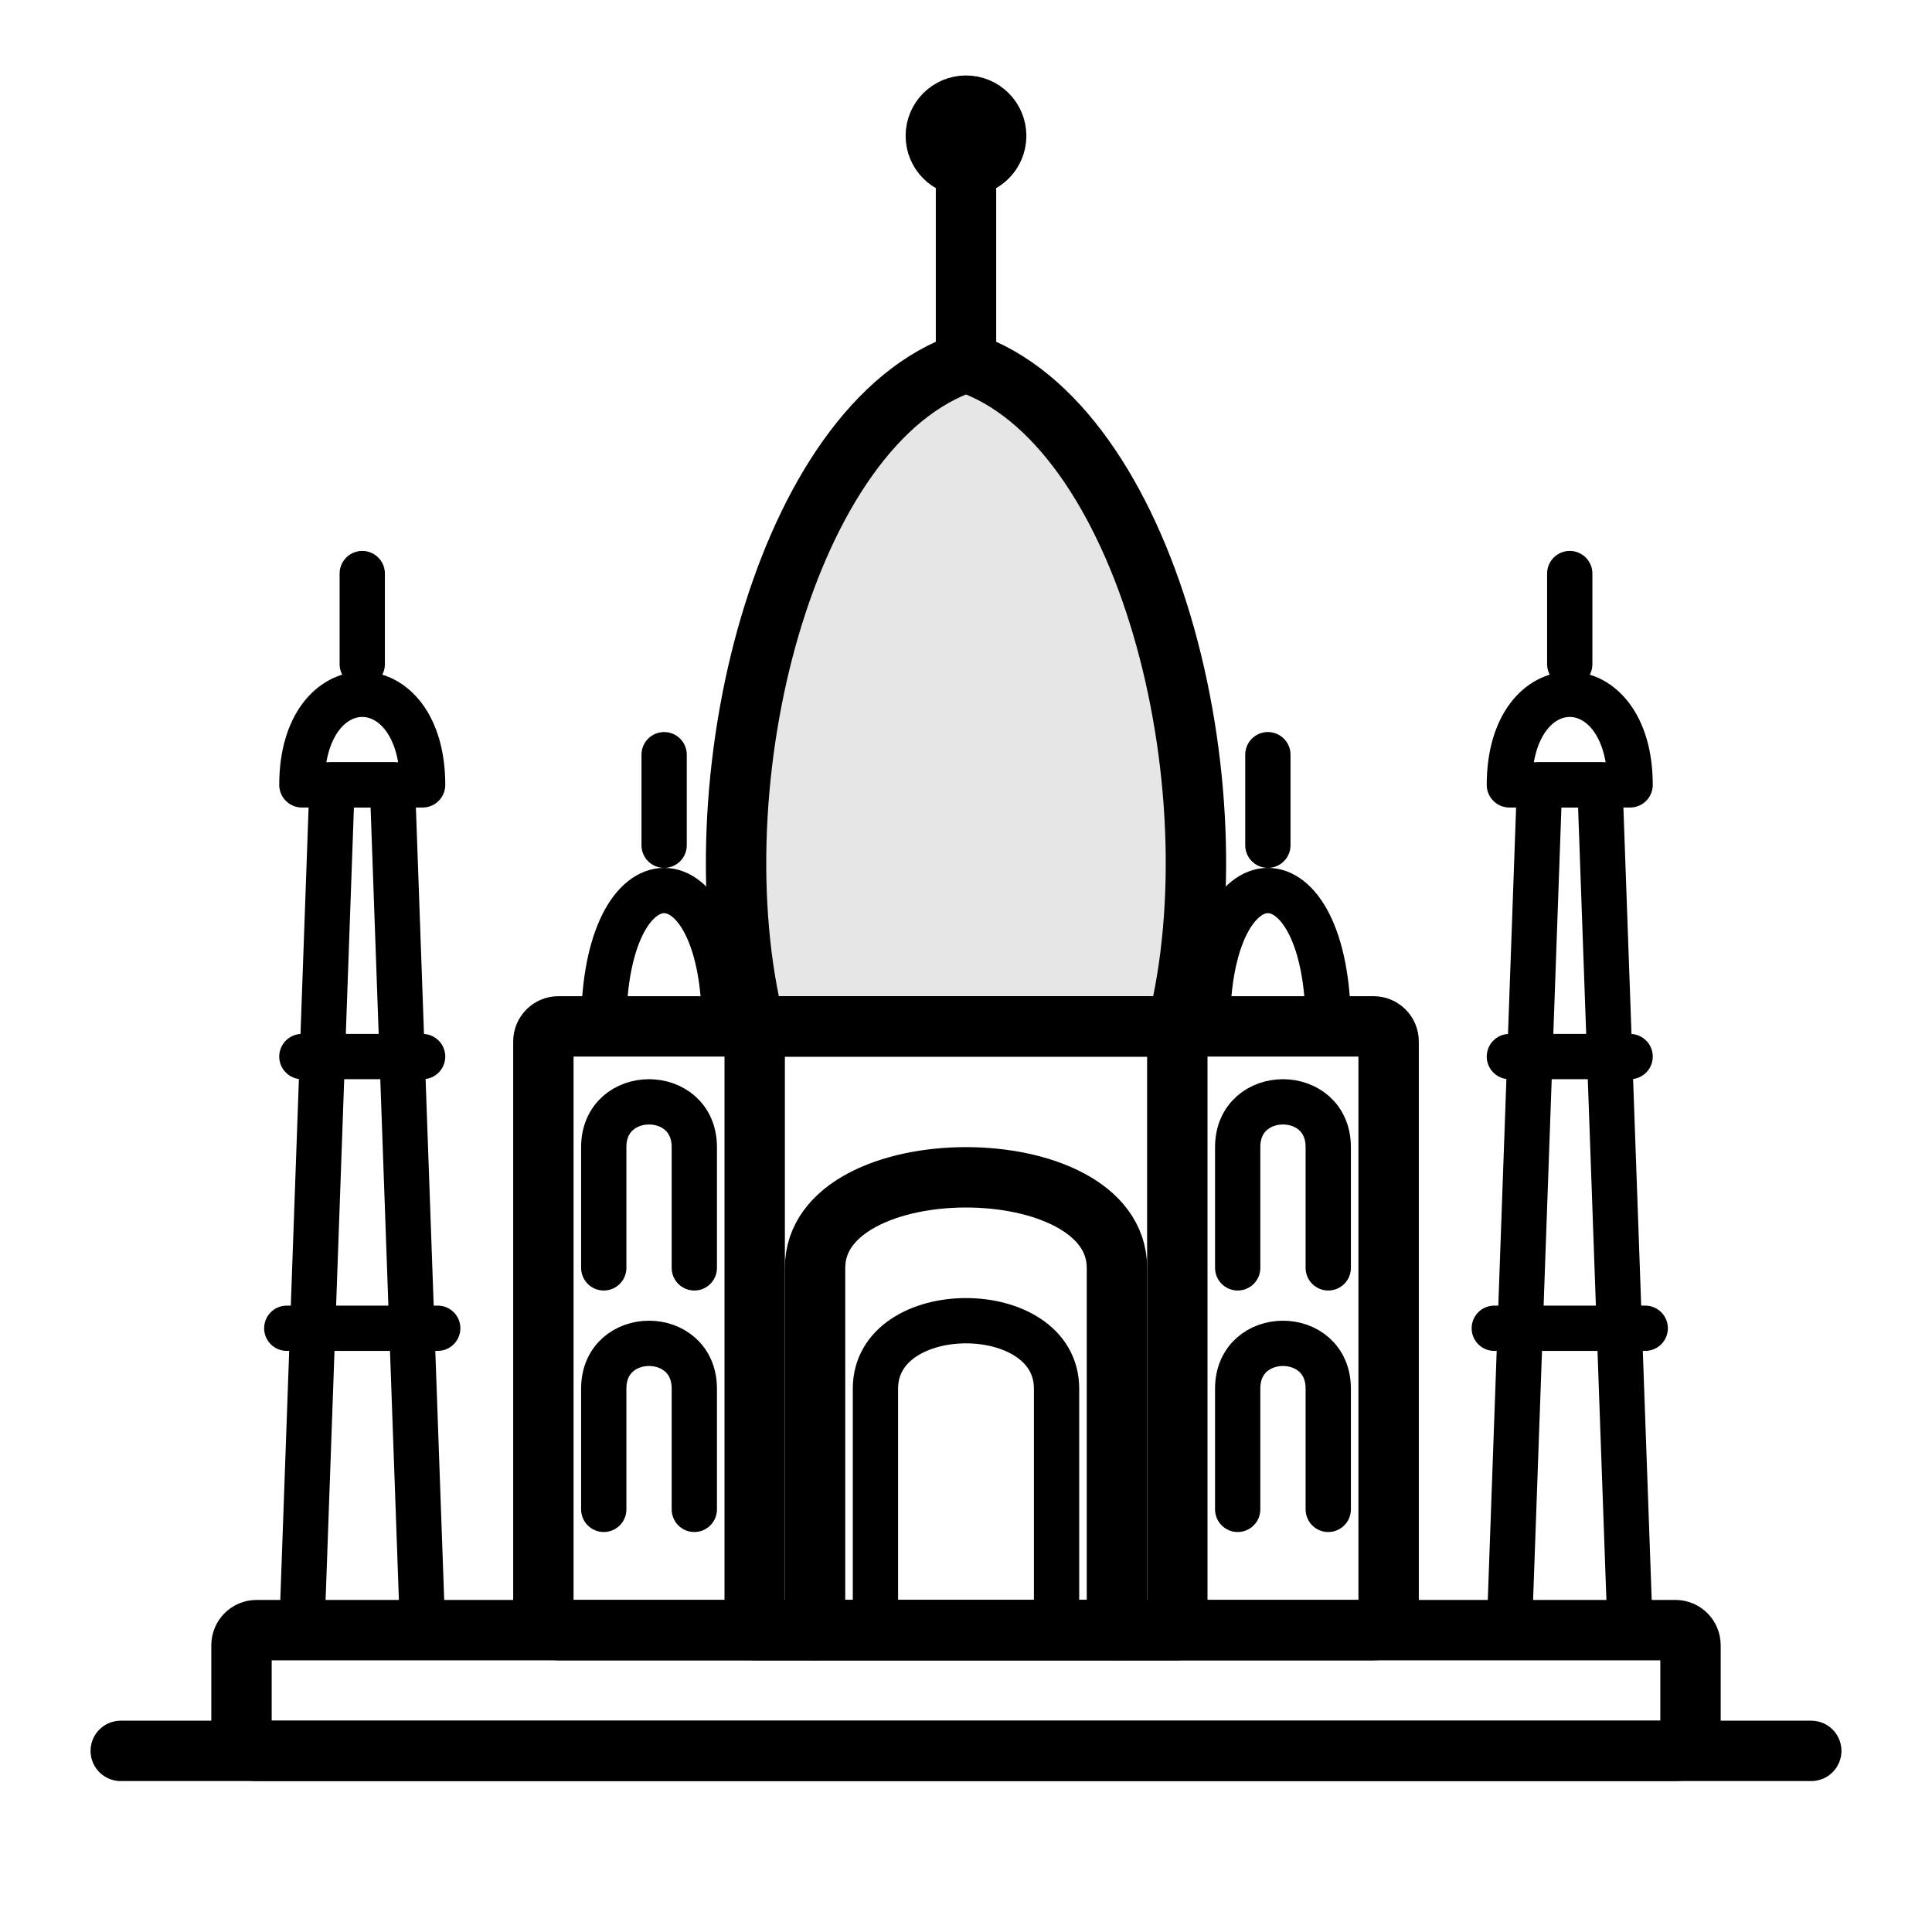
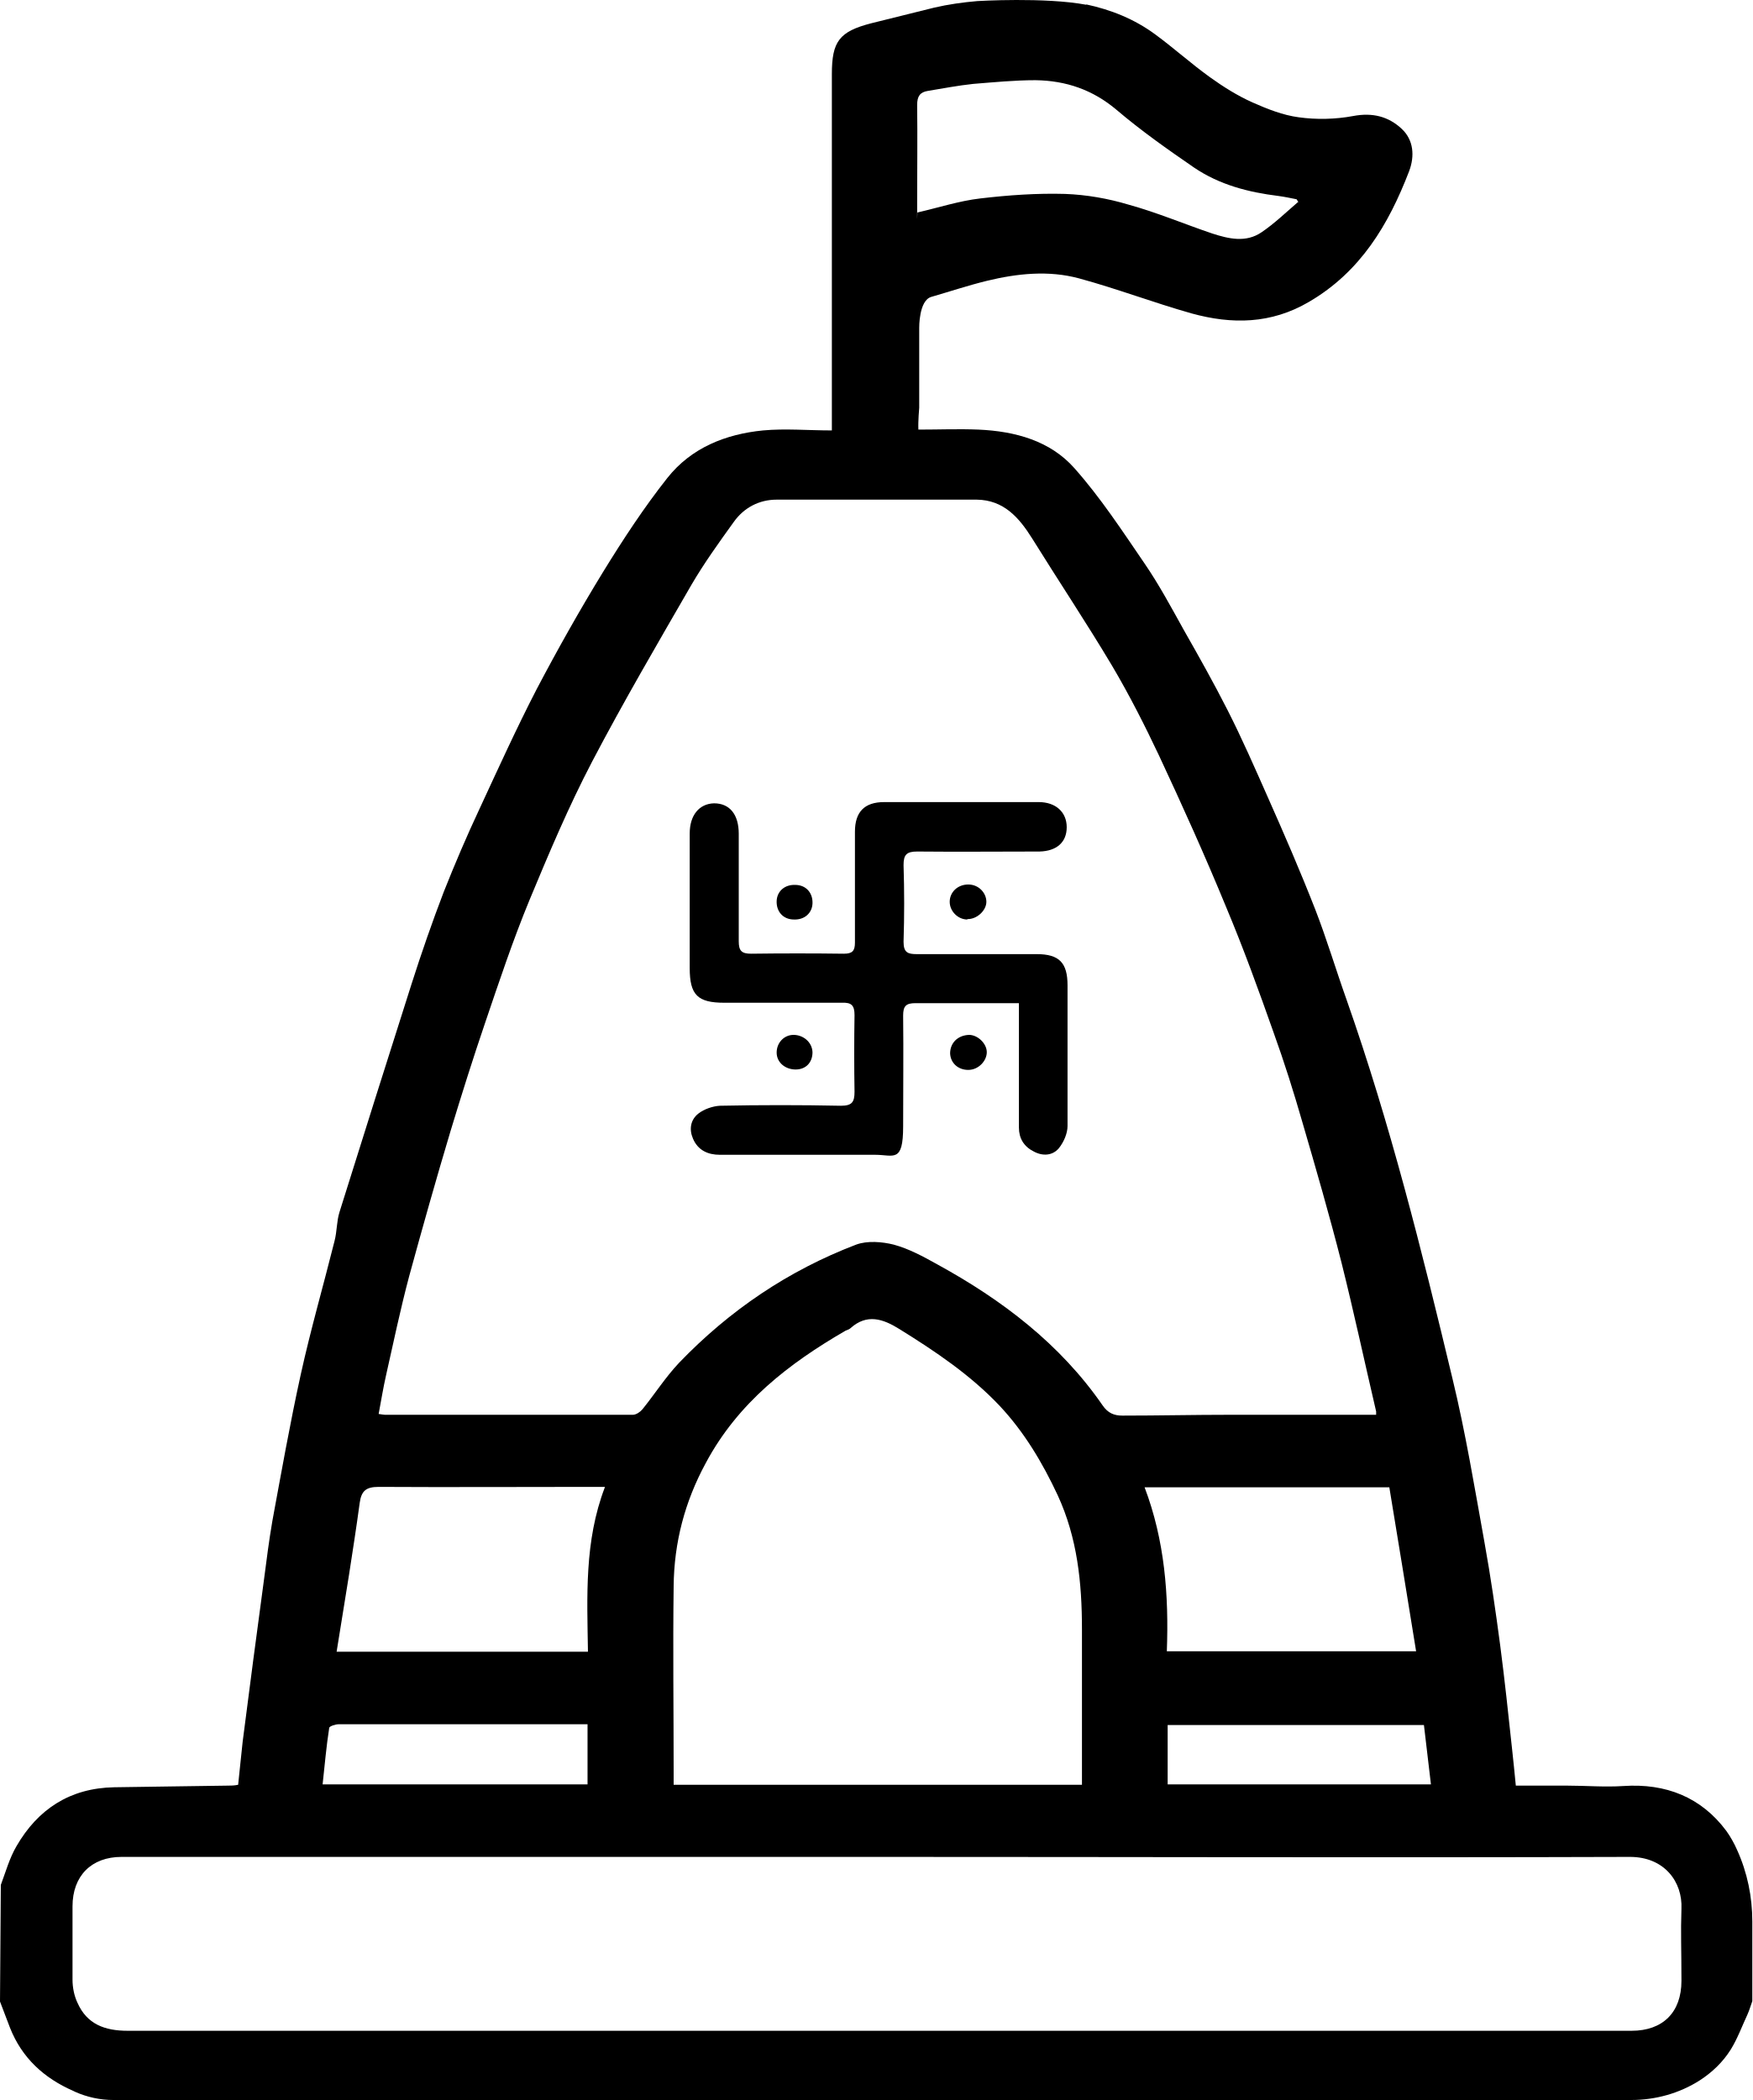
- <svg xmlns="http://www.w3.org/2000/svg" viewBox="0 0 64 64" fill="none" stroke="currentColor" stroke-width="2" stroke-linecap="round" stroke-linejoin="round">
-   <line x1="4" y1="58" x2="60" y2="58" />
-   <rect x="8" y="54" width="48" height="4" rx="0.5" />
-   <path d="M10 54 L11 26 H13 L14 54" stroke-width="1.5" />
-   <line x1="9.5" y1="44" x2="14.5" y2="44" stroke-width="1.5" />
-   <line x1="10" y1="35" x2="14" y2="35" stroke-width="1.5" />
-   <path d="M10 26 C10 22 14 22 14 26 Z" stroke-width="1.5" />
-   <line x1="12" y1="22" x2="12" y2="19" stroke-width="1.5" />
-   <path d="M50 54 L51 26 H53 L54 54" stroke-width="1.5" />
-   <line x1="49.5" y1="44" x2="54.5" y2="44" stroke-width="1.5" />
-   <line x1="50" y1="35" x2="54" y2="35" stroke-width="1.5" />
-   <path d="M50 26 C50 22 54 22 54 26 Z" stroke-width="1.5" />
-   <line x1="52" y1="22" x2="52" y2="19" stroke-width="1.5" />
-   <rect x="18" y="34" width="28" height="20" rx="0.5" />
-   <rect x="25" y="34" width="14" height="20" />
-   <path d="M27 54 V42 C27 38 37 38 37 42 V54" />
-   <path d="M29 54 V46 C29 43 35 43 35 46 V54" stroke-width="1.5" />
-   <path d="M20 42 V38 C20 36 23 36 23 38 V42" stroke-width="1.5" />
-   <path d="M20 50 V46 C20 44 23 44 23 46 V50" stroke-width="1.5" />
-   <path d="M41 42 V38 C41 36 44 36 44 38 V42" stroke-width="1.5" />
-   <path d="M41 50 V46 C41 44 44 44 44 46 V50" stroke-width="1.5" />
-   <path d="M25 34 C23 26 26 14 32 12 C38 14 41 26 39 34 Z" fill="currentColor" fill-opacity="0.1" />
-   <line x1="32" y1="12" x2="32" y2="5" stroke-width="2" />
-   <circle cx="32" cy="4.5" r="1" fill="currentColor" />
-   <path d="M20 34 C20 28 24 28 24 34" stroke-width="1.5" />
-   <line x1="22" y1="28" x2="22" y2="25" stroke-width="1.5" />
-   <path d="M40 34 C40 28 44 28 44 34" stroke-width="1.5" />
-   <line x1="42" y1="28" x2="42" y2="25" stroke-width="1.5" />
+ <svg xmlns="http://www.w3.org/2000/svg" id="uuid-9383eb00-1b04-447c-b11a-f349ba4d042b" viewBox="0 0 425.3 509.663">
+   <defs>
+     <style>.uuid-fe20483c-db09-415d-bbf2-d1b793515e4a{fill:#000;stroke-width:0px;}</style>
+   </defs>
+   <path class="uuid-fe20483c-db09-415d-bbf2-d1b793515e4a" d="M263.6,1.063h0c6.1,1.3,11.8,3.6,16.8,7.3,4.5,3.3,8.7,7.1,13.3,10.4,3.2,2.3,6.7,4.5,10.3,6.1,3.6,1.6,7.4,3.1,11.2,3.6,4.3.6,8.9.5,13.2-.3,4.7-.9,8.6.1,11.8,3.1,2.9,2.7,3.2,6.6,1.8,10.3-5,13-11.8,24.4-24.3,31.7-9.2,5.4-18.7,5.5-28.5,2.8-9.2-2.6-18.1-6-27.3-8.5-7.4-2-15-1.2-22.4.6-4.5,1.1-9,2.6-13.5,3.9-3,.9-2.9,7.5-2.9,7.5v19.4s-.3,3.3-.2,5.3c5,0,9.8-.2,14.6,0,8.9.4,17.4,2.7,23.3,9.4,6.3,7.1,11.6,15.2,17,23.1,3.5,5.1,6.5,10.7,9.5,16.1,3.7,6.5,7.3,12.9,10.7,19.6,3.5,6.9,6.6,14,9.7,21,4,9,7.9,18,11.5,27.2,2.8,7.2,5,14.6,7.6,21.9,10.6,30.1,18.3,61,25.7,91.9,3.2,13.2,5.4,26.6,7.8,39.9,1.5,8.3,2.7,16.6,3.8,24.9,1.1,8.4,2,16.9,2.9,25.3.3,2.8.6,5.6.9,8.8h12.3c4.6,0,9.2.4,13.8.1,10.3-.7,18.9,2.7,25,10.9,1,1.4,1.9,3,2.6,4.6,2.5,5.5,3.7,11.4,3.7,17.4v19.3c-.4,1.1-.7,2.2-1.2,3.3-1.3,2.8-2.4,5.8-4,8.4-2,3.2-4.6,5.6-7.5,7.5-5,3.2-10.8,4.8-16.7,4.8H27.5c-3.2,0-6.4-.7-9.3-2l-.4-.2c-7.1-3.1-12.5-8-15.4-15.4-.8-2.1-1.6-4.2-2.4-6.3l.2-28.3c1.2-3.2,2.1-6.5,3.8-9.4,5.2-9,13-14.1,23.7-14.3,9.2-.1,18.5-.3,27.7-.4.7,0,1.4,0,2.4-.2.4-3.6.7-7,1.1-10.5,1.7-13.2,3.4-26.3,5.2-39.5.6-4.7,1.2-9.3,2-14,2.2-11.9,4.3-23.8,6.9-35.6,2.4-10.9,5.5-21.6,8.2-32.4.6-2.3.5-4.8,1.2-7,5.8-18.5,11.6-36.9,17.5-55.4,2.4-7.5,5-15,7.8-22.3,2.7-6.8,5.6-13.6,8.7-20.2,4.5-9.7,8.9-19.4,13.8-28.9,5.1-9.7,10.5-19.3,16.2-28.6,4.8-7.8,9.9-15.6,15.6-22.8,5.8-7.3,14.1-10.6,23.2-11.5,5.4-.5,10.9,0,16.7,0V17.963c0-7.9,1.8-10.3,9.5-12.3l15.3-3.8c3.4-.8,7-1.3,10.5-1.6,0,0,16.4-1,26.5.9h0l-.1-.1ZM334,343.563v-1c-2.8-12-5.4-24.1-8.4-36.1-2.9-11.4-6.2-22.8-9.5-34.1-2.1-7.3-4.4-14.6-7-21.8-3.6-10.2-7.3-20.4-11.5-30.4-5.1-12.4-10.6-24.6-16.3-36.8-3.5-7.4-7.2-14.7-11.4-21.8-6.2-10.4-13-20.6-19.4-30.9-3.2-5.1-6.9-9.3-13.4-9.4h-48.6c-4.2,0-7.9,1.9-10.4,5.4-3.6,5-7.2,10-10.3,15.3-8.2,14.2-16.5,28.4-24.1,42.9-5.7,10.9-10.5,22.3-15.2,33.6-4,9.7-7.3,19.6-10.7,29.6-3,8.8-5.8,17.7-8.5,26.6-3.5,11.7-6.8,23.4-10,35.1-2.1,7.9-3.8,16-5.6,24-.7,3.1-1.2,6.2-1.8,9.4.8.1,1.2.2,1.5.2h60.2c.8,0,1.8-.7,2.3-1.3,3-3.7,5.6-7.8,8.9-11.3,12.2-12.7,26.5-22.4,43-28.7,2.7-1,6.3-.7,9.1,0,3.7,1,7.2,2.9,10.6,4.8,15.7,8.6,29.8,19.3,40.1,34.2,1.3,1.9,2.8,2.5,4.8,2.5,8.7,0,17.4-.2,26.1-.2h35.6v.2l-.1-0ZM213,450.663H29.5c-7.3,0-11.9,4.6-11.9,12v17.8c0,1.9.4,3.9,1.2,5.6,2.3,5.2,6.6,6.8,12.2,6.8h365c7.6,0,12.1-4.5,12.1-12.1s-.2-11.7,0-17.5c.3-6.5-4.1-12.6-12.5-12.6-60.9.2-121.7,0-182.6,0h0v0ZM262.6,433.163v-37.7c0-11.3-1.1-22.2-5.9-32.6-3.7-7.9-8.1-15.3-14.1-21.7-7.1-7.5-15.6-13.2-24.3-18.6-4-2.5-7.9-3.8-11.9-.2-.3.3-.8.4-1.2.6-13.8,8-26.1,17.5-33.9,32.1-5.1,9.4-7.7,19.3-7.8,29.9-.2,15.1,0,30.2,0,45.2v3h99.2-.1v0ZM146.8,360.863h-3.6c-17.1,0-34.2.1-51.3,0-3.1,0-4.2,1-4.6,3.9-.8,5.9-1.7,11.7-2.6,17.5-1,6.2-2,12.3-3,18.6h61c-.2-13.5-.9-26.8,4.1-39.9h0l0-.1ZM343.7,400.763c-2.2-13.5-4.3-26.6-6.5-39.8h-59.4c4.9,12.9,5.9,26.2,5.4,39.8h60.5ZM315.2,49.163l-.5-.8c-1.5-.3-2.9-.6-4.4-.8-7.3-.9-14.3-2.7-20.5-6.9-6.4-4.4-12.8-8.9-18.8-14-5.8-4.9-12.3-7.1-19.7-7.2-5,0-10.1.5-15.1.9-3.7.4-7.4,1.1-11,1.7-1.9.3-2.6,1.3-2.6,3.4.1,7.9,0,15.7,0,23.6s0,1.6.1,2.5c5.2-1.2,10.1-2.8,15.2-3.4,6.8-.8,13.8-1.3,20.6-1.1,5.2.2,10.4,1.1,15.4,2.6,6.9,1.9,13.5,4.7,20.3,7,4,1.3,8.2,2.3,12-.3,3.1-2.1,5.9-4.8,8.8-7.3h.2v.1ZM142.6,418.463h-60.3c-.9,0-2.4.5-2.4.9-.7,4.5-1.1,9.1-1.6,13.7h64.3v-14.7h0v.1ZM345.7,418.663h-62.3v14.4h63.9c-.6-4.9-1.1-9.5-1.7-14.4h.1ZM247.2,243.463h-25c-2.3,0-3,.7-3,3,.1,9,0,17.9,0,26.9s-2.3,6.9-6.8,6.9h-37.7c-2.9,0-5.3-1.1-6.5-3.9-1-2.3-.6-4.6,1.3-6.1,1.4-1.1,3.5-1.8,5.2-1.9,9.8-.2,19.6-.2,29.4,0,2.7,0,3.3-.9,3.3-3.4-.1-6.2-.1-12.4,0-18.6,0-2.3-.7-3.1-3-3h-28.6c-6.5,0-8.4-1.9-8.4-8.4v-32.7c0-4.4,2.3-7.2,5.9-7.3,3.8,0,6,2.7,6,7.4v26.1c0,2.3.7,3,3,3,7.5-.1,15-.1,22.5,0,2.1,0,2.7-.7,2.7-2.7v-26.9c0-4.8,2.3-7.2,7.1-7.2h37.5c4.1,0,6.8,2.4,6.8,6.1s-2.5,5.8-6.6,5.9c-9.9,0-19.8.1-29.7,0-2.6,0-3.3.8-3.3,3.3.2,6.2.2,12.4,0,18.6,0,2.6,1,3,3.2,3h29.1c5.5,0,7.5,2.1,7.5,7.6v34.1c0,1.8-.9,3.9-2.1,5.4-1.5,1.8-3.9,2-6.1.8-2.4-1.2-3.6-3.2-3.6-5.8v-30.2l-.1-0ZM197.2,219.263c-.1,2.4-2,4-4.5,3.9-2.6,0-4.3-1.9-4.2-4.5.1-2.4,2-4,4.5-3.9,2.6,0,4.3,1.9,4.2,4.5ZM234.8,223.163c-2.3,0-4.3-2-4.3-4.3s1.9-4.2,4.5-4.2,4.4,2.1,4.4,4.2-2.3,4.3-4.7,4.2h.1v.1ZM235.2,251.163c2.1,0,4.3,2.1,4.3,4.2s-2,4.3-4.5,4.3-4.3-1.7-4.4-4c0-2.5,1.8-4.4,4.6-4.5v0ZM197.2,255.363c0,2.5-1.6,4.2-4.1,4.2s-4.6-1.7-4.6-4.1,1.8-4.3,4.1-4.3,4.5,1.7,4.6,4.2Z" />
</svg>
